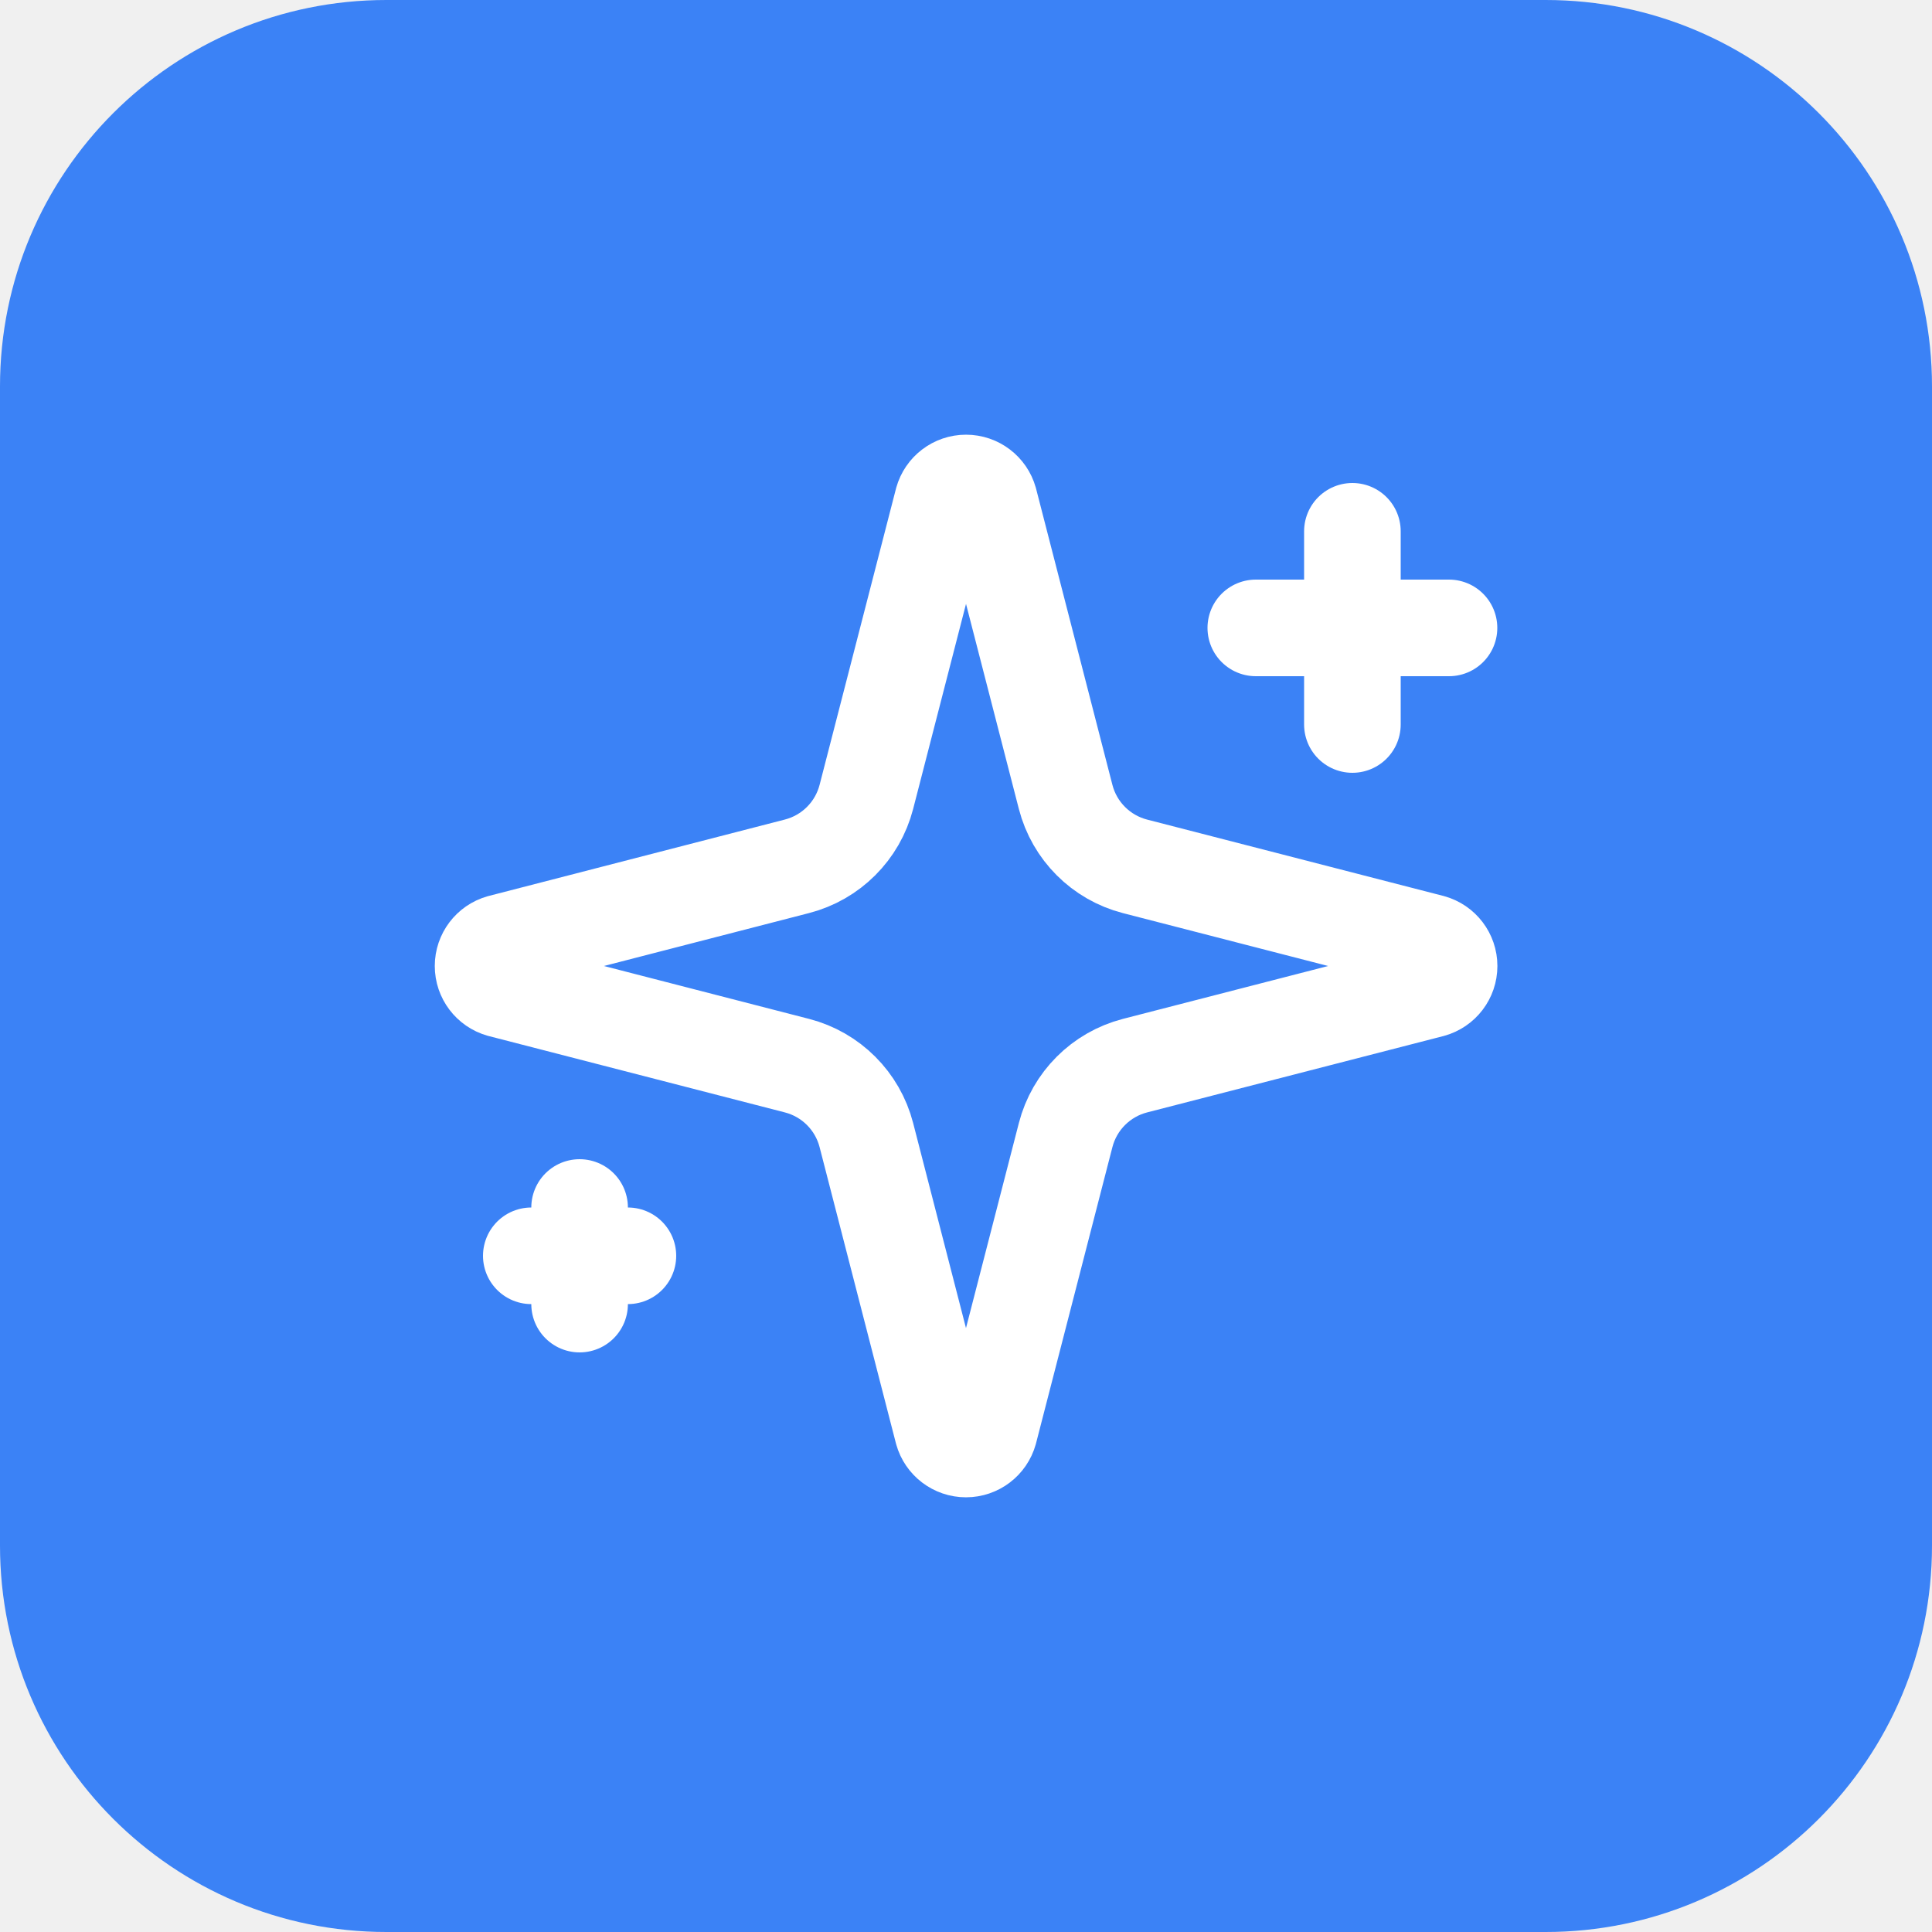
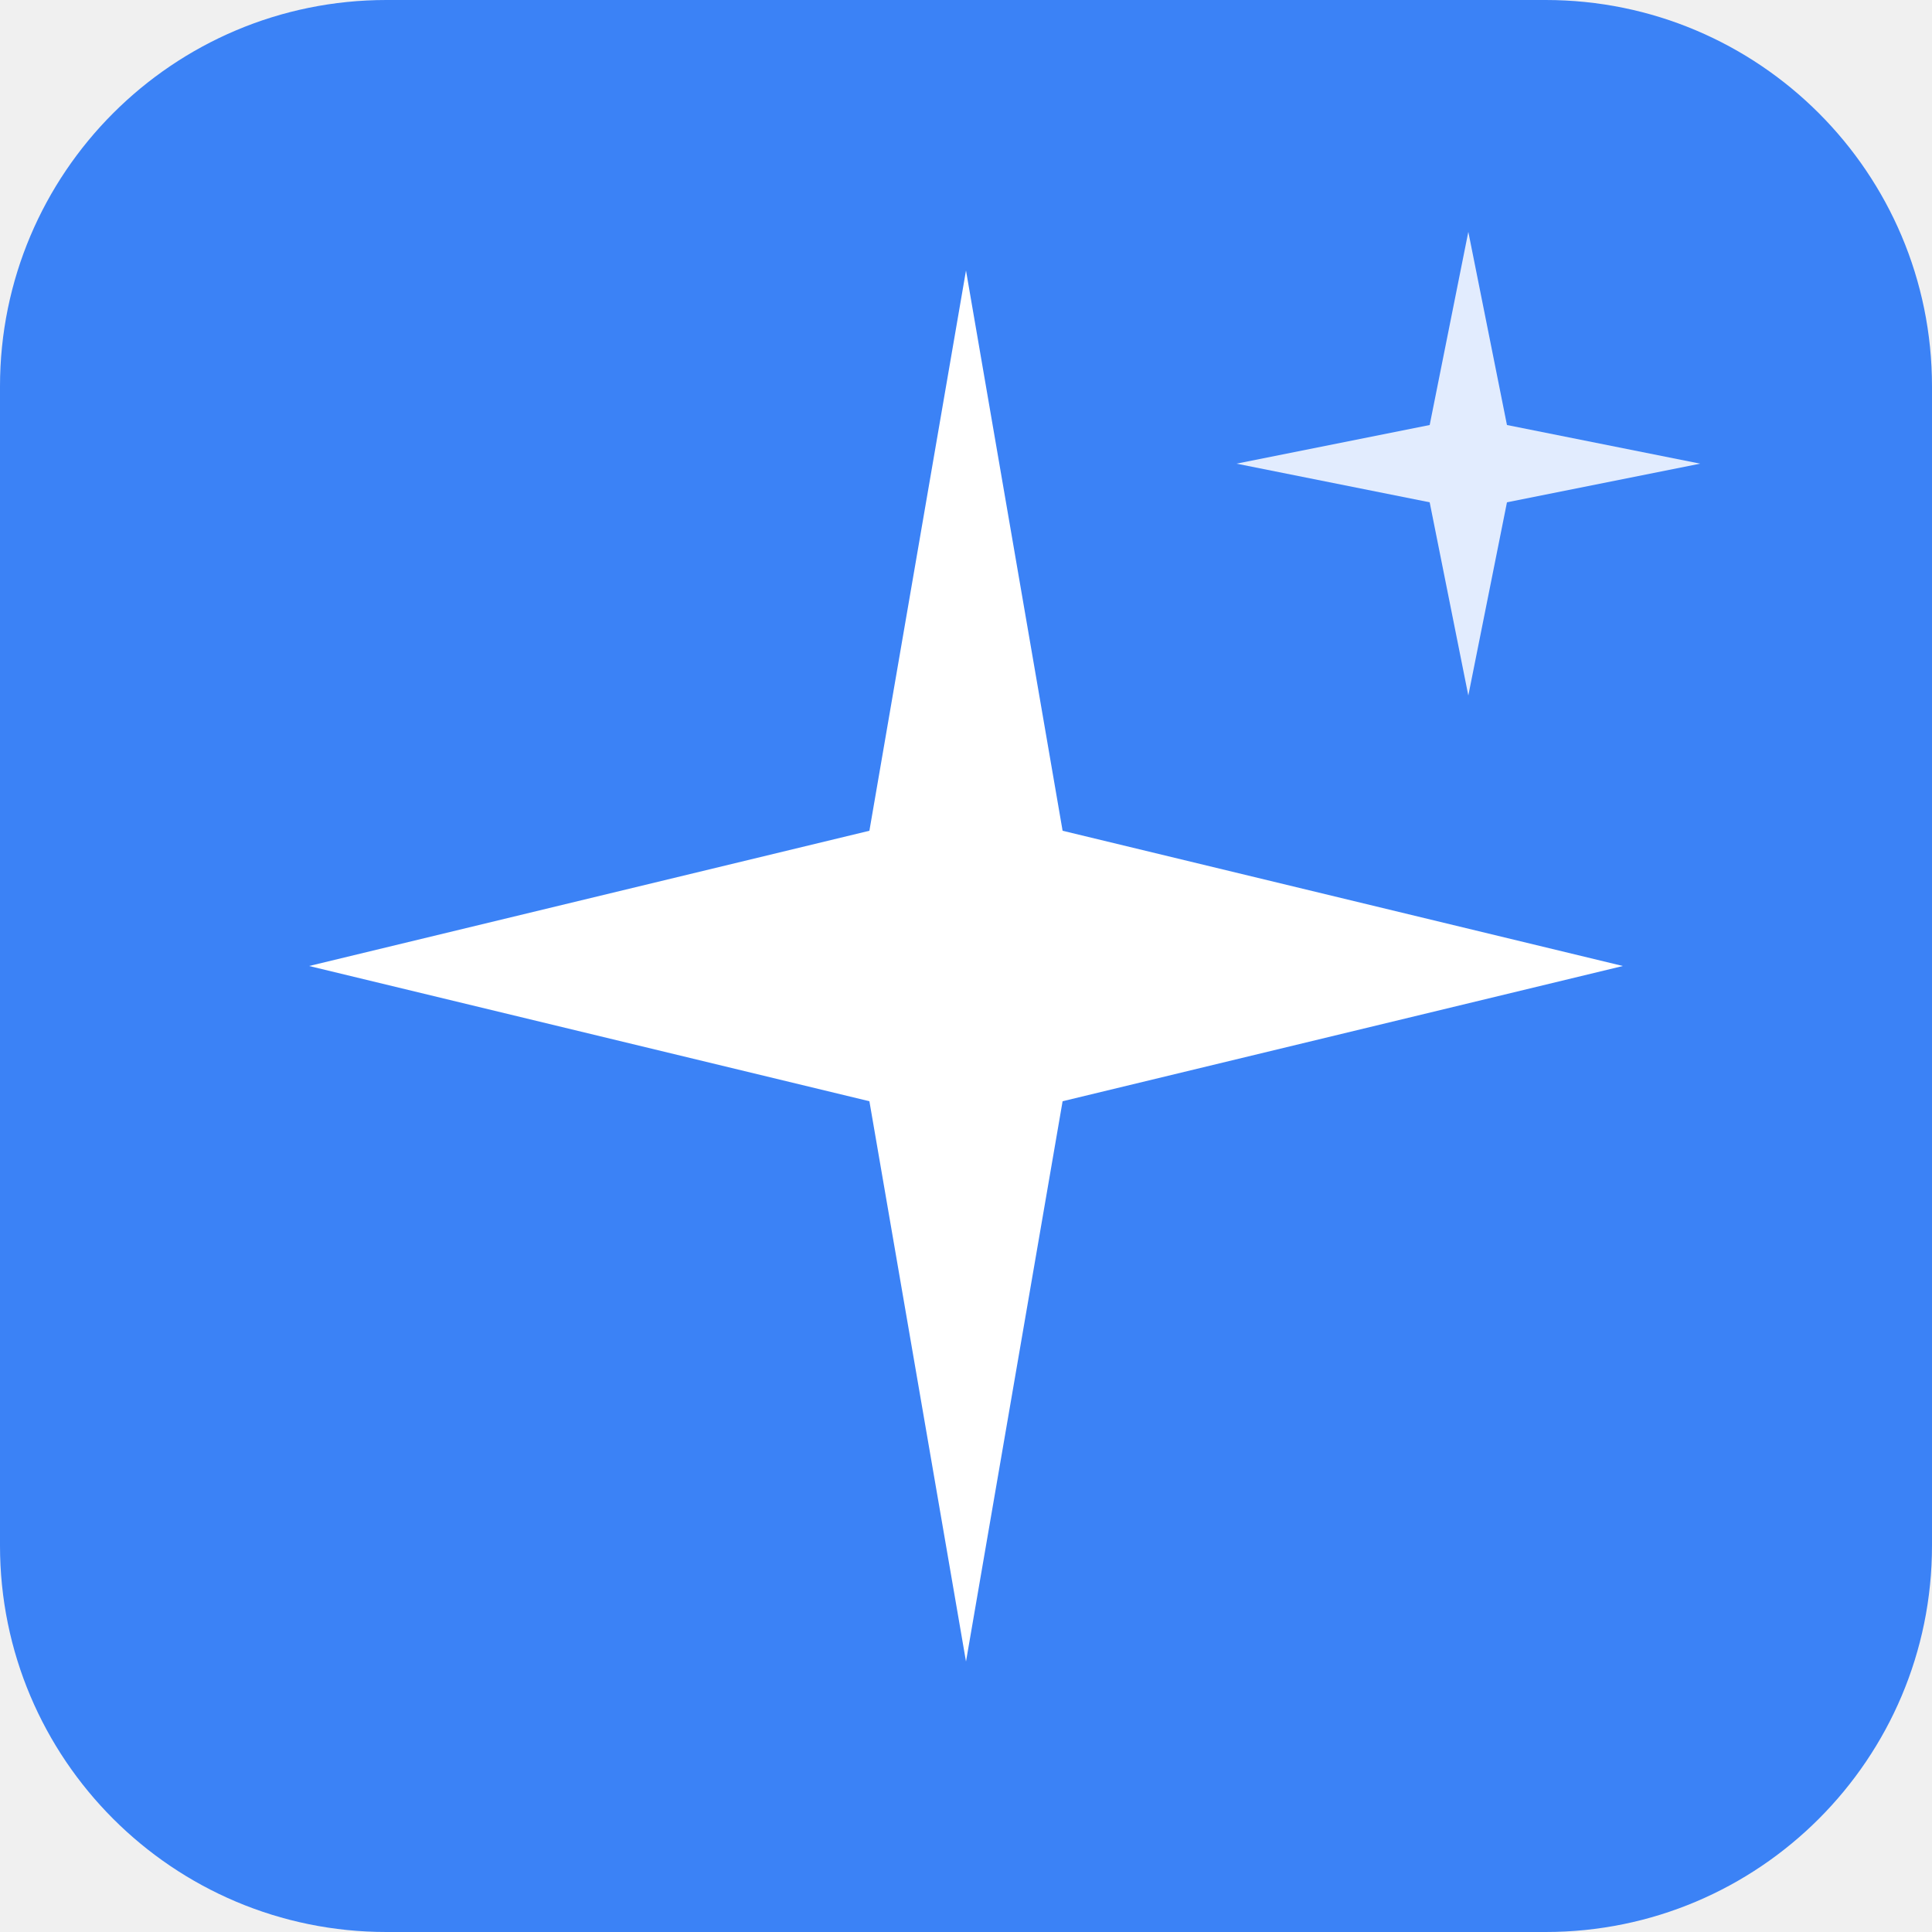
<svg xmlns="http://www.w3.org/2000/svg" viewBox="0 0 100 100">
  <rect width="100" height="100" rx="20" fill="#3b82f6" />
-   <g transform="translate(50, 50) scale(2.5)" fill="none" stroke="white" stroke-width="2" stroke-linecap="round" stroke-linejoin="round">
-     <path d="M9.937 15.5A2 2 0 0 0 8.5 14.063l-6.135-1.582a.5.5 0 0 1 0-.962L8.5 9.936A2 2 0 0 0 9.937 8.5l1.582-6.135a.5.5 0 0 1 .963 0L14.063 8.5A2 2 0 0 0 15.5 9.937l6.135 1.581a.5.5 0 0 1 0 .964L15.5 14.063a2 2 0 0 0-1.437 1.437l-1.582 6.135a.5.5 0 0 1-.963 0z" transform="translate(-12, -12)" />
-     <path d="M20 3v4" transform="translate(-12, -12)" />
-     <path d="M22 5h-4" transform="translate(-12, -12)" />
-     <path d="M4 17v2" transform="translate(-12, -12)" />
-     <path d="M5 18H3" transform="translate(-12, -12)" />
-   </g>
+   <path d="M50 14 L55 43 L84 50 L55 57 L50 86 L45 57 L16 50 L45 43 Z" fill="white" />
+   <path d="M76 12 L78 22 L88 24 L78 26 L76 36 L74 26 L64 24 L74 22 Z" fill="white" opacity="0.85" />
</svg>
